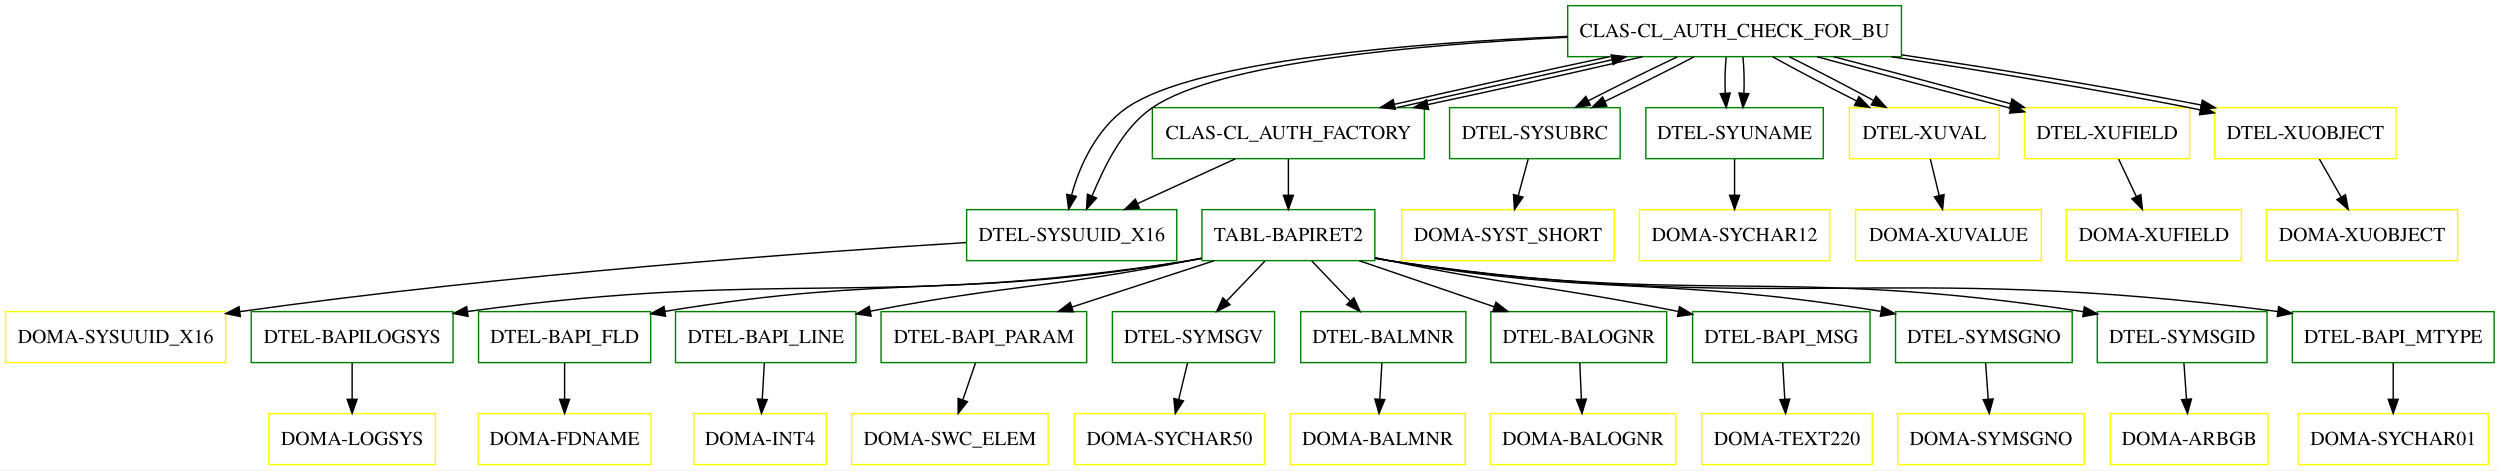
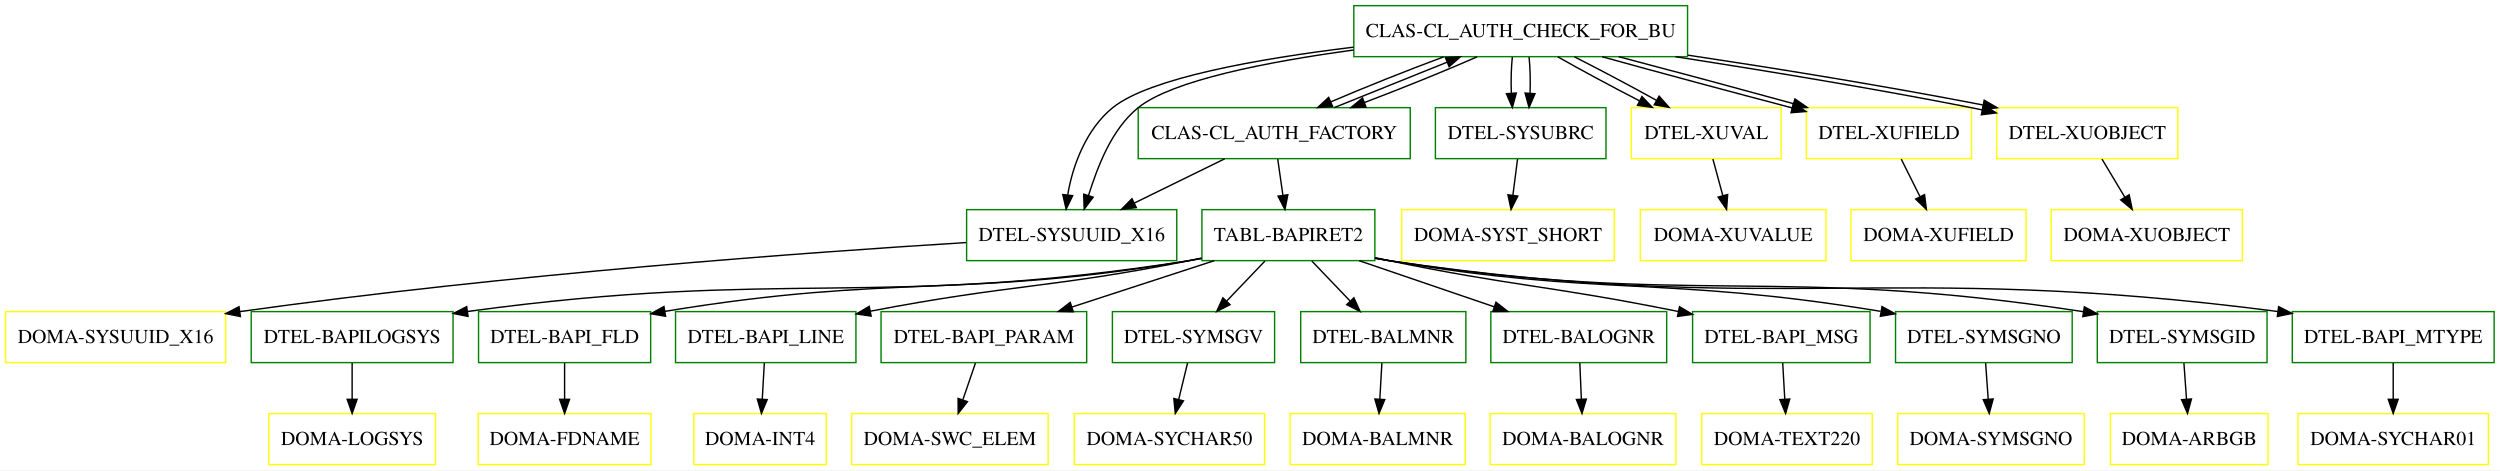
<svg xmlns="http://www.w3.org/2000/svg" xmlns:xlink="http://www.w3.org/1999/xlink" width="1765pt" height="332pt" viewBox="0.00 0.00 1764.97 332.00">
  <g id="graph0" class="graph" transform="scale(1 1) rotate(0) translate(4 328)">
    <polygon fill="white" stroke="transparent" points="-4,4 -4,-328 1760.97,-328 1760.97,4 -4,4" />
    <g id="node1" class="node">
      <g id="a_node1">
        <a xlink:href="./CLAS_CL_AUTH_CHECK_FOR_BU.html" xlink:title="CLAS-CL_AUTH_CHECK_FOR_BU">
-           <polygon fill="none" stroke="green" points="1338.4,-324 1102.78,-324 1102.78,-288 1338.4,-288 1338.4,-324" />
-           <text text-anchor="middle" x="1220.59" y="-301.8" font-family="Times,serif" font-size="14.00">CLAS-CL_AUTH_CHECK_FOR_BU</text>
+           <polygon fill="none" stroke="green" points="1187.4,-324 951.78,-324 951.78,-288 1187.4,-288 1187.4,-324" />
+           <text text-anchor="middle" x="1069.59" y="-301.8" font-family="Times,serif" font-size="14.00">CLAS-CL_AUTH_CHECK_FOR_BU</text>
        </a>
      </g>
    </g>
    <g id="node2" class="node">
      <g id="a_node2">
        <a xlink:href="./CLAS_CL_AUTH_FACTORY.html" xlink:title="CLAS-CL_AUTH_FACTORY">
-           <polygon fill="none" stroke="green" points="1001.62,-252 809.56,-252 809.56,-216 1001.62,-216 1001.62,-252" />
-           <text text-anchor="middle" x="905.59" y="-229.8" font-family="Times,serif" font-size="14.00">CLAS-CL_AUTH_FACTORY</text>
-         </a>
-       </g>
-     </g>
-     <g id="edge7" class="edge">
-       <path fill="none" stroke="black" d="M1132.16,-287.97C1084.3,-277.8 1025.95,-264.87 980.36,-254.33" />
-       <polygon fill="black" stroke="black" points="981.07,-250.9 970.54,-252.05 979.49,-257.72 981.07,-250.9" />
-     </g>
-     <g id="edge17" class="edge">
-       <path fill="none" stroke="black" d="M1155.71,-287.97C1111.95,-277.76 1053.59,-264.76 1004.17,-254.2" />
-       <polygon fill="black" stroke="black" points="1004.61,-250.71 994.1,-252.05 1003.15,-257.56 1004.61,-250.71" />
+           <polygon fill="none" stroke="green" points="991.62,-252 799.56,-252 799.56,-216 991.62,-216 991.62,-252" />
+           <text text-anchor="middle" x="895.59" y="-229.8" font-family="Times,serif" font-size="14.00">CLAS-CL_AUTH_FACTORY</text>
+         </a>
+       </g>
+     </g>
+     <g id="edge6" class="edge">
+       <path fill="none" stroke="black" d="M1015.23,-287.88C989.44,-278.31 959.36,-266.3 935.65,-256.15" />
+       <polygon fill="black" stroke="black" points="936.8,-252.83 926.24,-252.07 934.02,-259.26 936.8,-252.83" />
+     </g>
+     <g id="edge15" class="edge">
+       <path fill="none" stroke="black" d="M1038.82,-287.88C1016.65,-278.14 986.38,-265.87 959.25,-255.61" />
+       <polygon fill="black" stroke="black" points="960.39,-252.3 949.8,-252.07 957.94,-258.85 960.39,-252.3" />
    </g>
    <g id="node3" class="node">
      <g id="a_node3">
        <a xlink:href="./DTEL_SYSUBRC.html" xlink:title="DTEL-SYSUBRC">
-           <polygon fill="none" stroke="green" points="1139.81,-252 1019.38,-252 1019.38,-216 1139.81,-216 1139.81,-252" />
-           <text text-anchor="middle" x="1079.59" y="-229.8" font-family="Times,serif" font-size="14.00">DTEL-SYSUBRC</text>
-         </a>
-       </g>
-     </g>
-     <g id="edge6" class="edge">
-       <path fill="none" stroke="black" d="M1180.2,-287.88C1160.36,-278.51 1136.66,-266.81 1117.21,-256.8" />
-       <polygon fill="black" stroke="black" points="1118.8,-253.69 1108.31,-252.19 1115.58,-259.9 1118.8,-253.69" />
-     </g>
-     <g id="edge16" class="edge">
-       <path fill="none" stroke="black" d="M1192,-287.88C1173.88,-278.39 1150.08,-266.51 1129.01,-256.42" />
-       <polygon fill="black" stroke="black" points="1130.4,-253.2 1119.86,-252.07 1127.39,-259.52 1130.4,-253.2" />
+           <polygon fill="none" stroke="green" points="1129.81,-252 1009.38,-252 1009.38,-216 1129.81,-216 1129.81,-252" />
+           <text text-anchor="middle" x="1069.59" y="-229.8" font-family="Times,serif" font-size="14.00">DTEL-SYSUBRC</text>
+         </a>
+       </g>
+     </g>
+     <g id="edge5" class="edge">
+       <path fill="none" stroke="black" d="M1063.68,-287.7C1062.88,-279.98 1062.65,-270.71 1063,-262.11" />
+       <polygon fill="black" stroke="black" points="1066.49,-262.32 1063.7,-252.1 1059.51,-261.84 1066.49,-262.32" />
+     </g>
+     <g id="edge14" class="edge">
+       <path fill="none" stroke="black" d="M1075.51,-287.7C1076.3,-279.98 1076.53,-270.71 1076.19,-262.11" />
+       <polygon fill="black" stroke="black" points="1079.68,-261.84 1075.49,-252.1 1072.69,-262.32 1079.68,-261.84" />
    </g>
    <g id="node5" class="node">
      <g id="a_node5">
-         <a xlink:href="./DTEL_SYUNAME.html" xlink:title="DTEL-SYUNAME">
-           <polygon fill="none" stroke="green" points="1283.22,-252 1157.96,-252 1157.96,-216 1283.22,-216 1283.22,-252" />
-           <text text-anchor="middle" x="1220.59" y="-229.8" font-family="Times,serif" font-size="14.00">DTEL-SYUNAME</text>
-         </a>
-       </g>
-     </g>
-     <g id="edge5" class="edge">
-       <path fill="none" stroke="black" d="M1214.68,-287.7C1213.88,-279.98 1213.65,-270.71 1214,-262.11" />
-       <polygon fill="black" stroke="black" points="1217.49,-262.32 1214.7,-252.1 1210.51,-261.84 1217.49,-262.32" />
-     </g>
-     <g id="edge15" class="edge">
-       <path fill="none" stroke="black" d="M1226.51,-287.7C1227.3,-279.98 1227.53,-270.71 1227.19,-262.11" />
-       <polygon fill="black" stroke="black" points="1230.68,-261.84 1226.49,-252.1 1223.69,-262.32 1230.68,-261.84" />
+         <a xlink:href="./DTEL_XUVAL.html" xlink:title="DTEL-XUVAL">
+           <polygon fill="none" stroke="yellow" points="1253.5,-252 1147.69,-252 1147.69,-216 1253.5,-216 1253.5,-252" />
+           <text text-anchor="middle" x="1200.59" y="-229.8" font-family="Times,serif" font-size="14.00">DTEL-XUVAL</text>
+         </a>
+       </g>
+     </g>
+     <g id="edge4" class="edge">
+       <path fill="none" stroke="black" d="M1095.74,-287.88C1112.29,-278.51 1134.04,-266.81 1153.49,-256.8" />
+       <polygon fill="black" stroke="black" points="1155.2,-259.85 1162.52,-252.19 1152.02,-253.62 1155.2,-259.85" />
+     </g>
+     <g id="edge13" class="edge">
+       <path fill="none" stroke="black" d="M1107.54,-287.88C1125.79,-278.64 1147.47,-267.13 1165.36,-257.21" />
+       <polygon fill="black" stroke="black" points="1167.31,-260.13 1174.33,-252.19 1163.89,-254.02 1167.31,-260.13" />
    </g>
    <g id="node7" class="node">
      <g id="a_node7">
-         <a xlink:href="./DTEL_XUVAL.html" xlink:title="DTEL-XUVAL">
-           <polygon fill="none" stroke="yellow" points="1407.5,-252 1301.69,-252 1301.69,-216 1407.5,-216 1407.5,-252" />
-           <text text-anchor="middle" x="1354.59" y="-229.8" font-family="Times,serif" font-size="14.00">DTEL-XUVAL</text>
-         </a>
-       </g>
-     </g>
-     <g id="edge4" class="edge">
-       <path fill="none" stroke="black" d="M1247.47,-287.88C1264.5,-278.47 1286.88,-266.71 1306.82,-256.67" />
-       <polygon fill="black" stroke="black" points="1308.4,-259.79 1315.78,-252.19 1305.27,-253.53 1308.4,-259.79" />
-     </g>
-     <g id="edge14" class="edge">
-       <path fill="none" stroke="black" d="M1259.27,-287.88C1278,-278.6 1300.3,-267.03 1318.66,-257.08" />
-       <polygon fill="black" stroke="black" points="1320.5,-260.06 1327.59,-252.19 1317.14,-253.92 1320.5,-260.06" />
+         <a xlink:href="./DTEL_XUFIELD.html" xlink:title="DTEL-XUFIELD">
+           <polygon fill="none" stroke="yellow" points="1387.89,-252 1271.3,-252 1271.3,-216 1387.89,-216 1387.89,-252" />
+           <text text-anchor="middle" x="1329.59" y="-229.8" font-family="Times,serif" font-size="14.00">DTEL-XUFIELD</text>
+         </a>
+       </g>
+     </g>
+     <g id="edge3" class="edge">
+       <path fill="none" stroke="black" d="M1126.97,-287.97C1166.59,-276.99 1219.39,-262.78 1261.19,-251.84" />
+       <polygon fill="black" stroke="black" points="1262.22,-255.18 1271.01,-249.27 1260.45,-248.41 1262.22,-255.18" />
+     </g>
+     <g id="edge12" class="edge">
+       <path fill="none" stroke="black" d="M1138.75,-287.97C1176.92,-277.97 1224.08,-265.3 1262,-254.85" />
+       <polygon fill="black" stroke="black" points="1263.23,-258.15 1271.93,-252.11 1261.36,-251.4 1263.23,-258.15" />
    </g>
    <g id="node9" class="node">
      <g id="a_node9">
-         <a xlink:href="./DTEL_XUFIELD.html" xlink:title="DTEL-XUFIELD">
-           <polygon fill="none" stroke="yellow" points="1541.89,-252 1425.3,-252 1425.3,-216 1541.89,-216 1541.89,-252" />
-           <text text-anchor="middle" x="1483.59" y="-229.8" font-family="Times,serif" font-size="14.00">DTEL-XUFIELD</text>
-         </a>
-       </g>
-     </g>
-     <g id="edge3" class="edge">
-       <path fill="none" stroke="black" d="M1278.7,-287.97C1319.15,-276.89 1373.15,-262.52 1415.6,-251.54" />
-       <polygon fill="black" stroke="black" points="1416.48,-254.93 1425.29,-249.04 1414.74,-248.15 1416.48,-254.93" />
-     </g>
-     <g id="edge13" class="edge">
-       <path fill="none" stroke="black" d="M1290.48,-287.97C1329.08,-277.97 1376.79,-265.3 1415.15,-254.85" />
-       <polygon fill="black" stroke="black" points="1416.47,-258.12 1425.2,-252.11 1414.63,-251.37 1416.47,-258.12" />
+         <a xlink:href="./DTEL_XUOBJECT.html" xlink:title="DTEL-XUOBJECT">
+           <polygon fill="none" stroke="yellow" points="1533.56,-252 1405.62,-252 1405.62,-216 1533.56,-216 1533.56,-252" />
+           <text text-anchor="middle" x="1469.59" y="-229.8" font-family="Times,serif" font-size="14.00">DTEL-XUOBJECT</text>
+         </a>
+       </g>
+     </g>
+     <g id="edge2" class="edge">
+       <path fill="none" stroke="black" d="M1178.84,-287.97C1240.31,-278.41 1318.33,-265.66 1387.59,-252 1390.2,-251.49 1392.85,-250.95 1395.53,-250.39" />
+       <polygon fill="black" stroke="black" points="1396.27,-253.81 1405.32,-248.3 1394.81,-246.96 1396.27,-253.81" />
+     </g>
+     <g id="edge11" class="edge">
+       <path fill="none" stroke="black" d="M1187.56,-289.07C1249.22,-279.85 1326.06,-267.42 1395.75,-253.92" />
+       <polygon fill="black" stroke="black" points="1396.83,-257.28 1405.98,-251.92 1395.49,-250.41 1396.83,-257.28" />
    </g>
    <g id="node11" class="node">
      <g id="a_node11">
-         <a xlink:href="./DTEL_XUOBJECT.html" xlink:title="DTEL-XUOBJECT">
-           <polygon fill="none" stroke="yellow" points="1687.56,-252 1559.62,-252 1559.62,-216 1687.56,-216 1687.56,-252" />
-           <text text-anchor="middle" x="1623.59" y="-229.8" font-family="Times,serif" font-size="14.00">DTEL-XUOBJECT</text>
-         </a>
-       </g>
-     </g>
-     <g id="edge2" class="edge">
-       <path fill="none" stroke="black" d="M1331.3,-287.97C1393.28,-278.43 1471.84,-265.71 1541.59,-252 1544.2,-251.49 1546.85,-250.95 1549.53,-250.39" />
-       <polygon fill="black" stroke="black" points="1550.27,-253.81 1559.32,-248.31 1548.82,-246.97 1550.27,-253.81" />
-     </g>
-     <g id="edge12" class="edge">
-       <path fill="none" stroke="black" d="M1338.42,-289.3C1400.95,-280.06 1479.18,-267.53 1550.03,-253.86" />
-       <polygon fill="black" stroke="black" points="1550.83,-257.27 1559.98,-251.92 1549.49,-250.4 1550.83,-257.27" />
-     </g>
-     <g id="node13" class="node">
-       <g id="a_node13">
        <a xlink:href="./DTEL_SYSUUID_X16.html" xlink:title="DTEL-SYSUUID_X16">
          <polygon fill="none" stroke="green" points="826.78,-180 678.41,-180 678.41,-144 826.78,-144 826.78,-180" />
          <text text-anchor="middle" x="752.59" y="-157.8" font-family="Times,serif" font-size="14.00">DTEL-SYSUUID_X16</text>
        </a>
      </g>
    </g>
    <g id="edge1" class="edge">
-       <path fill="none" stroke="black" d="M1102.89,-302.32C993.45,-297.75 840.32,-285.4 791.59,-252 770.51,-237.55 757.88,-210.74 752.56,-190.31" />
-       <polygon fill="black" stroke="black" points="755.94,-189.36 750.45,-180.31 749.09,-190.81 755.94,-189.36" />
-     </g>
-     <g id="edge11" class="edge">
-       <path fill="none" stroke="black" d="M1102.71,-301.69C998.55,-296.65 856.23,-283.97 809.59,-252 788.31,-237.42 775.65,-210.25 767.01,-189.75" />
-       <polygon fill="black" stroke="black" points="770.16,-188.19 763.08,-180.31 763.7,-190.88 770.16,-188.19" />
+       <path fill="none" stroke="black" d="M951.6,-294.7C883.97,-286.51 807.57,-272.9 781.59,-252 762.73,-236.82 753.06,-210.53 749.82,-190.45" />
+       <polygon fill="black" stroke="black" points="753.28,-189.87 748.68,-180.32 746.32,-190.65 753.28,-189.87" />
    </g>
    <g id="edge10" class="edge">
-       <path fill="none" stroke="black" d="M982.32,-252.05C1028.15,-262.24 1086.49,-275.2 1133.98,-285.75" />
-       <polygon fill="black" stroke="black" points="1133.42,-289.21 1143.94,-287.97 1134.93,-282.38 1133.42,-289.21" />
-     </g>
-     <g id="edge8" class="edge">
-       <path fill="none" stroke="black" d="M868.16,-215.88C847.34,-206.35 821.24,-194.41 799.11,-184.28" />
-       <polygon fill="black" stroke="black" points="800.45,-181.05 789.9,-180.07 797.54,-187.41 800.45,-181.05" />
-     </g>
-     <g id="node15" class="node">
-       <g id="a_node15">
+       <path fill="none" stroke="black" d="M951.63,-292.69C890.41,-284.35 823.55,-271.28 799.59,-252 780.55,-236.68 770.88,-210.05 764.43,-189.9" />
+       <polygon fill="black" stroke="black" points="767.76,-188.8 761.41,-180.32 761.08,-190.91 767.76,-188.8" />
+     </g>
+     <g id="edge9" class="edge">
+       <path fill="none" stroke="black" d="M938.02,-252.07C961.99,-261.71 992.16,-273.85 1017.55,-284.06" />
+       <polygon fill="black" stroke="black" points="1016.44,-287.39 1027.03,-287.88 1019.06,-280.9 1016.44,-287.39" />
+     </g>
+     <g id="edge7" class="edge">
+       <path fill="none" stroke="black" d="M860.61,-215.88C841.39,-206.47 817.37,-194.71 796.85,-184.67" />
+       <polygon fill="black" stroke="black" points="798.23,-181.44 787.71,-180.19 795.15,-187.73 798.23,-181.44" />
+     </g>
+     <g id="node13" class="node">
+       <g id="a_node13">
        <a xlink:href="./TABL_BAPIRET2.html" xlink:title="TABL-BAPIRET2">
          <polygon fill="none" stroke="green" points="966.63,-180 844.55,-180 844.55,-144 966.63,-144 966.63,-180" />
          <text text-anchor="middle" x="905.59" y="-157.8" font-family="Times,serif" font-size="14.00">TABL-BAPIRET2</text>
        </a>
      </g>
    </g>
-     <g id="edge9" class="edge">
-       <path fill="none" stroke="black" d="M905.59,-215.7C905.59,-207.98 905.59,-198.71 905.59,-190.11" />
-       <polygon fill="black" stroke="black" points="909.09,-190.1 905.59,-180.1 902.09,-190.1 909.09,-190.1" />
+     <g id="edge8" class="edge">
+       <path fill="none" stroke="black" d="M898.06,-215.7C899.17,-207.98 900.49,-198.71 901.72,-190.11" />
+       <polygon fill="black" stroke="black" points="905.2,-190.5 903.15,-180.1 898.27,-189.51 905.2,-190.5" />
    </g>
    <g id="node4" class="node">
      <g id="a_node4">
        <a xlink:href="./DOMA_SYST_SHORT.html" xlink:title="DOMA-SYST_SHORT">
          <polygon fill="none" stroke="yellow" points="1135.63,-180 985.56,-180 985.56,-144 1135.63,-144 1135.63,-180" />
          <text text-anchor="middle" x="1060.59" y="-157.8" font-family="Times,serif" font-size="14.00">DOMA-SYST_SHORT</text>
        </a>
      </g>
    </g>
-     <g id="edge18" class="edge">
-       <path fill="none" stroke="black" d="M1074.9,-215.7C1072.78,-207.9 1070.23,-198.51 1067.87,-189.83" />
-       <polygon fill="black" stroke="black" points="1071.23,-188.84 1065.23,-180.1 1064.48,-190.67 1071.23,-188.84" />
+     <g id="edge16" class="edge">
+       <path fill="none" stroke="black" d="M1067.37,-215.7C1066.38,-207.98 1065.18,-198.71 1064.08,-190.11" />
+       <polygon fill="black" stroke="black" points="1067.54,-189.58 1062.79,-180.1 1060.59,-190.47 1067.54,-189.58" />
    </g>
    <g id="node6" class="node">
      <g id="a_node6">
-         <a xlink:href="./DOMA_SYCHAR12.html" xlink:title="DOMA-SYCHAR12">
-           <polygon fill="none" stroke="yellow" points="1287.79,-180 1153.39,-180 1153.39,-144 1287.79,-144 1287.79,-180" />
-           <text text-anchor="middle" x="1220.59" y="-157.8" font-family="Times,serif" font-size="14.00">DOMA-SYCHAR12</text>
-         </a>
-       </g>
-     </g>
-     <g id="edge19" class="edge">
-       <path fill="none" stroke="black" d="M1220.59,-215.7C1220.59,-207.98 1220.59,-198.71 1220.59,-190.11" />
-       <polygon fill="black" stroke="black" points="1224.09,-190.1 1220.59,-180.1 1217.09,-190.1 1224.09,-190.1" />
+         <a xlink:href="./DOMA_XUVALUE.html" xlink:title="DOMA-XUVALUE">
+           <polygon fill="none" stroke="yellow" points="1285.16,-180 1154.03,-180 1154.03,-144 1285.16,-144 1285.16,-180" />
+           <text text-anchor="middle" x="1219.59" y="-157.8" font-family="Times,serif" font-size="14.00">DOMA-XUVALUE</text>
+         </a>
+       </g>
+     </g>
+     <g id="edge17" class="edge">
+       <path fill="none" stroke="black" d="M1205.29,-215.7C1207.41,-207.9 1209.95,-198.51 1212.31,-189.83" />
+       <polygon fill="black" stroke="black" points="1215.71,-190.67 1214.95,-180.1 1208.95,-188.84 1215.71,-190.67" />
    </g>
    <g id="node8" class="node">
      <g id="a_node8">
-         <a xlink:href="./DOMA_XUVALUE.html" xlink:title="DOMA-XUVALUE">
-           <polygon fill="none" stroke="yellow" points="1437.16,-180 1306.03,-180 1306.03,-144 1437.16,-144 1437.16,-180" />
-           <text text-anchor="middle" x="1371.59" y="-157.8" font-family="Times,serif" font-size="14.00">DOMA-XUVALUE</text>
-         </a>
-       </g>
-     </g>
-     <g id="edge20" class="edge">
-       <path fill="none" stroke="black" d="M1358.79,-215.7C1360.69,-207.9 1362.97,-198.51 1365.08,-189.83" />
-       <polygon fill="black" stroke="black" points="1368.48,-190.65 1367.44,-180.1 1361.68,-189 1368.48,-190.65" />
+         <a xlink:href="./DOMA_XUFIELD.html" xlink:title="DOMA-XUFIELD">
+           <polygon fill="none" stroke="yellow" points="1426.39,-180 1302.8,-180 1302.8,-144 1426.39,-144 1426.39,-180" />
+           <text text-anchor="middle" x="1364.59" y="-157.8" font-family="Times,serif" font-size="14.00">DOMA-XUFIELD</text>
+         </a>
+       </g>
+     </g>
+     <g id="edge18" class="edge">
+       <path fill="none" stroke="black" d="M1338.24,-215.7C1342.23,-207.73 1347.04,-198.1 1351.46,-189.26" />
+       <polygon fill="black" stroke="black" points="1354.7,-190.61 1356.04,-180.1 1348.44,-187.48 1354.7,-190.61" />
    </g>
    <g id="node10" class="node">
      <g id="a_node10">
-         <a xlink:href="./DOMA_XUFIELD.html" xlink:title="DOMA-XUFIELD">
-           <polygon fill="none" stroke="yellow" points="1578.39,-180 1454.8,-180 1454.8,-144 1578.39,-144 1578.39,-180" />
-           <text text-anchor="middle" x="1516.59" y="-157.8" font-family="Times,serif" font-size="14.00">DOMA-XUFIELD</text>
-         </a>
-       </g>
-     </g>
-     <g id="edge21" class="edge">
-       <path fill="none" stroke="black" d="M1491.75,-215.7C1495.51,-207.73 1500.04,-198.1 1504.21,-189.26" />
-       <polygon fill="black" stroke="black" points="1507.43,-190.64 1508.53,-180.1 1501.1,-187.66 1507.43,-190.64" />
+         <a xlink:href="./DOMA_XUOBJECT.html" xlink:title="DOMA-XUOBJECT">
+           <polygon fill="none" stroke="yellow" points="1579.06,-180 1444.12,-180 1444.12,-144 1579.06,-144 1579.06,-180" />
+           <text text-anchor="middle" x="1511.59" y="-157.8" font-family="Times,serif" font-size="14.00">DOMA-XUOBJECT</text>
+         </a>
+       </g>
+     </g>
+     <g id="edge19" class="edge">
+       <path fill="none" stroke="black" d="M1479.97,-215.7C1484.86,-207.56 1490.78,-197.69 1496.17,-188.7" />
+       <polygon fill="black" stroke="black" points="1499.19,-190.48 1501.33,-180.1 1493.18,-186.88 1499.19,-190.48" />
    </g>
    <g id="node12" class="node">
      <g id="a_node12">
-         <a xlink:href="./DOMA_XUOBJECT.html" xlink:title="DOMA-XUOBJECT">
-           <polygon fill="none" stroke="yellow" points="1731.06,-180 1596.12,-180 1596.12,-144 1731.06,-144 1731.06,-180" />
-           <text text-anchor="middle" x="1663.59" y="-157.8" font-family="Times,serif" font-size="14.00">DOMA-XUOBJECT</text>
-         </a>
-       </g>
-     </g>
-     <g id="edge22" class="edge">
-       <path fill="none" stroke="black" d="M1633.48,-215.7C1638.08,-207.64 1643.65,-197.89 1648.74,-188.98" />
-       <polygon fill="black" stroke="black" points="1651.9,-190.52 1653.82,-180.1 1645.82,-187.05 1651.9,-190.52" />
-     </g>
-     <g id="node14" class="node">
-       <g id="a_node14">
        <a xlink:href="./DOMA_SYSUUID_X16.html" xlink:title="DOMA-SYSUUID_X16">
          <polygon fill="none" stroke="yellow" points="155.28,-108 -0.09,-108 -0.09,-72 155.28,-72 155.28,-108" />
          <text text-anchor="middle" x="77.59" y="-85.8" font-family="Times,serif" font-size="14.00">DOMA-SYSUUID_X16</text>
        </a>
      </g>
    </g>
-     <g id="edge23" class="edge">
+     <g id="edge20" class="edge">
      <path fill="none" stroke="black" d="M678.05,-156.75C568.06,-149.94 355.68,-134.68 165.23,-108" />
      <polygon fill="black" stroke="black" points="165.7,-104.53 155.31,-106.6 164.72,-111.46 165.7,-104.53" />
    </g>
-     <g id="node16" class="node">
-       <g id="a_node16">
+     <g id="node14" class="node">
+       <g id="a_node14">
        <a xlink:href="./DTEL_BAPILOGSYS.html" xlink:title="DTEL-BAPILOGSYS">
          <polygon fill="none" stroke="green" points="315.84,-108 173.34,-108 173.34,-72 315.84,-72 315.84,-108" />
          <text text-anchor="middle" x="244.59" y="-85.8" font-family="Times,serif" font-size="14.00">DTEL-BAPILOGSYS</text>
        </a>
      </g>
    </g>
-     <g id="edge34" class="edge">
+     <g id="edge31" class="edge">
      <path fill="none" stroke="black" d="M844.25,-145.49C841.33,-144.94 838.43,-144.44 835.59,-144 613.92,-109.52 551.85,-138.85 326.21,-108.11" />
      <polygon fill="black" stroke="black" points="326.42,-104.6 316.03,-106.7 325.46,-111.54 326.42,-104.6" />
    </g>
-     <g id="node18" class="node">
-       <g id="a_node18">
+     <g id="node16" class="node">
+       <g id="a_node16">
        <a xlink:href="./DTEL_BAPI_FLD.html" xlink:title="DTEL-BAPI_FLD">
          <polygon fill="none" stroke="green" points="455.35,-108 333.84,-108 333.84,-72 455.35,-72 455.35,-108" />
          <text text-anchor="middle" x="394.59" y="-85.8" font-family="Times,serif" font-size="14.00">DTEL-BAPI_FLD</text>
        </a>
      </g>
    </g>
-     <g id="edge33" class="edge">
+     <g id="edge30" class="edge">
      <path fill="none" stroke="black" d="M844.23,-145.58C841.32,-145.01 838.43,-144.48 835.59,-144 675.01,-116.87 629.11,-135.19 465.37,-108.17" />
      <polygon fill="black" stroke="black" points="465.89,-104.71 455.44,-106.5 464.73,-111.61 465.89,-104.71" />
    </g>
-     <g id="node20" class="node">
-       <g id="a_node20">
+     <g id="node18" class="node">
+       <g id="a_node18">
        <a xlink:href="./DTEL_BAPI_LINE.html" xlink:title="DTEL-BAPI_LINE">
          <polygon fill="none" stroke="green" points="600.28,-108 472.91,-108 472.91,-72 600.28,-72 600.28,-108" />
          <text text-anchor="middle" x="536.59" y="-85.8" font-family="Times,serif" font-size="14.00">DTEL-BAPI_LINE</text>
        </a>
      </g>
    </g>
-     <g id="edge32" class="edge">
+     <g id="edge29" class="edge">
      <path fill="none" stroke="black" d="M844.19,-145.79C841.29,-145.17 838.41,-144.57 835.59,-144 738.56,-124.56 710.55,-127.53 610.45,-108.29" />
      <polygon fill="black" stroke="black" points="611.01,-104.84 600.53,-106.36 609.67,-111.71 611.01,-104.84" />
    </g>
-     <g id="node22" class="node">
-       <g id="a_node22">
+     <g id="node20" class="node">
+       <g id="a_node20">
        <a xlink:href="./DTEL_BAPI_PARAM.html" xlink:title="DTEL-BAPI_PARAM">
          <polygon fill="none" stroke="green" points="763.18,-108 618,-108 618,-72 763.18,-72 763.18,-108" />
          <text text-anchor="middle" x="690.59" y="-85.8" font-family="Times,serif" font-size="14.00">DTEL-BAPI_PARAM</text>
        </a>
      </g>
    </g>
-     <g id="edge31" class="edge">
+     <g id="edge28" class="edge">
      <path fill="none" stroke="black" d="M853.27,-143.97C822.97,-134.1 784.64,-121.62 752.8,-111.25" />
      <polygon fill="black" stroke="black" points="753.74,-107.88 743.15,-108.11 751.57,-114.53 753.74,-107.88" />
    </g>
-     <g id="node24" class="node">
-       <g id="a_node24">
+     <g id="node22" class="node">
+       <g id="a_node22">
        <a xlink:href="./DTEL_SYMSGV.html" xlink:title="DTEL-SYMSGV">
          <polygon fill="none" stroke="green" points="895.85,-108 781.34,-108 781.34,-72 895.85,-72 895.85,-108" />
          <text text-anchor="middle" x="838.59" y="-85.8" font-family="Times,serif" font-size="14.00">DTEL-SYMSGV</text>
        </a>
      </g>
    </g>
-     <g id="edge30" class="edge">
+     <g id="edge27" class="edge">
      <path fill="none" stroke="black" d="M889.03,-143.7C880.92,-135.22 871,-124.86 862.12,-115.58" />
      <polygon fill="black" stroke="black" points="864.41,-112.91 854.96,-108.1 859.35,-117.75 864.41,-112.91" />
    </g>
-     <g id="node26" class="node">
-       <g id="a_node26">
+     <g id="node24" class="node">
+       <g id="a_node24">
        <a xlink:href="./DTEL_BALMNR.html" xlink:title="DTEL-BALMNR">
          <polygon fill="none" stroke="green" points="1030.9,-108 914.28,-108 914.28,-72 1030.9,-72 1030.9,-108" />
          <text text-anchor="middle" x="972.59" y="-85.8" font-family="Times,serif" font-size="14.00">DTEL-BALMNR</text>
        </a>
      </g>
    </g>
-     <g id="edge29" class="edge">
+     <g id="edge26" class="edge">
      <path fill="none" stroke="black" d="M922.15,-143.7C930.27,-135.22 940.18,-124.86 949.06,-115.58" />
      <polygon fill="black" stroke="black" points="951.83,-117.75 956.22,-108.1 946.78,-112.91 951.83,-117.75" />
    </g>
-     <g id="node28" class="node">
-       <g id="a_node28">
+     <g id="node26" class="node">
+       <g id="a_node26">
        <a xlink:href="./DTEL_BALOGNR.html" xlink:title="DTEL-BALOGNR">
          <polygon fill="none" stroke="green" points="1172.67,-108 1048.51,-108 1048.51,-72 1172.67,-72 1172.67,-108" />
          <text text-anchor="middle" x="1110.59" y="-85.8" font-family="Times,serif" font-size="14.00">DTEL-BALOGNR</text>
        </a>
      </g>
    </g>
-     <g id="edge28" class="edge">
+     <g id="edge25" class="edge">
      <path fill="none" stroke="black" d="M955.48,-143.97C984.25,-134.14 1020.6,-121.73 1050.88,-111.39" />
      <polygon fill="black" stroke="black" points="1052.15,-114.65 1060.48,-108.11 1049.89,-108.03 1052.15,-114.65" />
    </g>
-     <g id="node30" class="node">
-       <g id="a_node30">
+     <g id="node28" class="node">
+       <g id="a_node28">
        <a xlink:href="./DTEL_BAPI_MSG.html" xlink:title="DTEL-BAPI_MSG">
          <polygon fill="none" stroke="green" points="1316.24,-108 1190.95,-108 1190.95,-72 1316.24,-72 1316.24,-108" />
          <text text-anchor="middle" x="1253.59" y="-85.8" font-family="Times,serif" font-size="14.00">DTEL-BAPI_MSG</text>
        </a>
      </g>
    </g>
-     <g id="edge27" class="edge">
+     <g id="edge24" class="edge">
      <path fill="none" stroke="black" d="M966.73,-146.11C970.06,-145.38 973.37,-144.67 976.59,-144 1064.08,-125.86 1089.28,-126.56 1180.84,-108.09" />
      <polygon fill="black" stroke="black" points="1181.71,-111.48 1190.81,-106.05 1180.31,-104.62 1181.71,-111.48" />
    </g>
-     <g id="node32" class="node">
-       <g id="a_node32">
+     <g id="node30" class="node">
+       <g id="a_node30">
        <a xlink:href="./DTEL_SYMSGNO.html" xlink:title="DTEL-SYMSGNO">
          <polygon fill="none" stroke="green" points="1458.95,-108 1334.23,-108 1334.23,-72 1458.95,-72 1458.95,-108" />
          <text text-anchor="middle" x="1396.59" y="-85.8" font-family="Times,serif" font-size="14.00">DTEL-SYMSGNO</text>
        </a>
      </g>
    </g>
-     <g id="edge26" class="edge">
+     <g id="edge23" class="edge">
      <path fill="none" stroke="black" d="M966.68,-145.83C970.02,-145.17 973.34,-144.55 976.59,-144 1127,-118.35 1170.04,-133.53 1323.68,-108.2" />
      <polygon fill="black" stroke="black" points="1324.68,-111.58 1333.96,-106.47 1323.52,-104.68 1324.68,-111.58" />
    </g>
-     <g id="node34" class="node">
-       <g id="a_node34">
+     <g id="node32" class="node">
+       <g id="a_node32">
        <a xlink:href="./DTEL_SYMSGID.html" xlink:title="DTEL-SYMSGID">
          <polygon fill="none" stroke="green" points="1596.51,-108 1476.68,-108 1476.68,-72 1596.51,-72 1596.51,-108" />
          <text text-anchor="middle" x="1536.59" y="-85.8" font-family="Times,serif" font-size="14.00">DTEL-SYMSGID</text>
        </a>
      </g>
    </g>
-     <g id="edge25" class="edge">
+     <g id="edge22" class="edge">
      <path fill="none" stroke="black" d="M966.66,-145.72C970.01,-145.08 973.34,-144.51 976.59,-144 1189.53,-110.92 1249.68,-141.34 1466.76,-107.95" />
      <polygon fill="black" stroke="black" points="1467.54,-111.37 1476.88,-106.36 1466.46,-104.45 1467.54,-111.37" />
    </g>
-     <g id="node36" class="node">
-       <g id="a_node36">
+     <g id="node34" class="node">
+       <g id="a_node34">
        <a xlink:href="./DTEL_BAPI_MTYPE.html" xlink:title="DTEL-BAPI_MTYPE">
          <polygon fill="none" stroke="green" points="1756.84,-108 1614.34,-108 1614.34,-72 1756.84,-72 1756.84,-108" />
          <text text-anchor="middle" x="1685.59" y="-85.8" font-family="Times,serif" font-size="14.00">DTEL-BAPI_MTYPE</text>
        </a>
      </g>
    </g>
-     <g id="edge24" class="edge">
+     <g id="edge21" class="edge">
      <path fill="none" stroke="black" d="M966.65,-145.65C970,-145.04 973.33,-144.48 976.59,-144 1250.38,-103.72 1326.29,-144.24 1604.19,-108.06" />
      <polygon fill="black" stroke="black" points="1604.7,-111.52 1614.16,-106.74 1603.78,-104.58 1604.7,-111.52" />
    </g>
-     <g id="node17" class="node">
-       <g id="a_node17">
+     <g id="node15" class="node">
+       <g id="a_node15">
        <a xlink:href="./DOMA_LOGSYS.html" xlink:title="DOMA-LOGSYS">
          <polygon fill="none" stroke="yellow" points="303.45,-36 185.73,-36 185.73,0 303.45,0 303.45,-36" />
          <text text-anchor="middle" x="244.59" y="-13.8" font-family="Times,serif" font-size="14.00">DOMA-LOGSYS</text>
        </a>
      </g>
    </g>
-     <g id="edge35" class="edge">
+     <g id="edge32" class="edge">
      <path fill="none" stroke="black" d="M244.59,-71.7C244.59,-63.98 244.59,-54.71 244.59,-46.11" />
      <polygon fill="black" stroke="black" points="248.09,-46.1 244.59,-36.1 241.09,-46.1 248.09,-46.1" />
    </g>
-     <g id="node19" class="node">
-       <g id="a_node19">
+     <g id="node17" class="node">
+       <g id="a_node17">
        <a xlink:href="./DOMA_FDNAME.html" xlink:title="DOMA-FDNAME">
          <polygon fill="none" stroke="yellow" points="455.62,-36 333.57,-36 333.57,0 455.62,0 455.62,-36" />
          <text text-anchor="middle" x="394.59" y="-13.8" font-family="Times,serif" font-size="14.00">DOMA-FDNAME</text>
        </a>
      </g>
    </g>
-     <g id="edge36" class="edge">
+     <g id="edge33" class="edge">
      <path fill="none" stroke="black" d="M394.59,-71.7C394.59,-63.98 394.59,-54.71 394.59,-46.11" />
      <polygon fill="black" stroke="black" points="398.09,-46.1 394.59,-36.1 391.09,-46.1 398.09,-46.1" />
    </g>
-     <g id="node21" class="node">
-       <g id="a_node21">
+     <g id="node19" class="node">
+       <g id="a_node19">
        <a xlink:href="./DOMA_INT4.html" xlink:title="DOMA-INT4">
          <polygon fill="none" stroke="yellow" points="579.34,-36 485.85,-36 485.85,0 579.34,0 579.34,-36" />
          <text text-anchor="middle" x="532.59" y="-13.8" font-family="Times,serif" font-size="14.00">DOMA-INT4</text>
        </a>
      </g>
    </g>
-     <g id="edge37" class="edge">
+     <g id="edge34" class="edge">
      <path fill="none" stroke="black" d="M535.6,-71.7C535.16,-63.98 534.63,-54.71 534.14,-46.11" />
      <polygon fill="black" stroke="black" points="537.63,-45.89 533.57,-36.1 530.65,-46.29 537.63,-45.89" />
    </g>
-     <g id="node23" class="node">
-       <g id="a_node23">
+     <g id="node21" class="node">
+       <g id="a_node21">
        <a xlink:href="./DOMA_SWC_ELEM.html" xlink:title="DOMA-SWC_ELEM">
          <polygon fill="none" stroke="yellow" points="735.95,-36 597.23,-36 597.23,0 735.95,0 735.95,-36" />
          <text text-anchor="middle" x="666.59" y="-13.8" font-family="Times,serif" font-size="14.00">DOMA-SWC_ELEM</text>
        </a>
      </g>
    </g>
-     <g id="edge38" class="edge">
+     <g id="edge35" class="edge">
      <path fill="none" stroke="black" d="M684.66,-71.7C681.99,-63.9 678.77,-54.51 675.79,-45.83" />
      <polygon fill="black" stroke="black" points="679.01,-44.43 672.46,-36.1 672.39,-46.7 679.01,-44.43" />
    </g>
-     <g id="node25" class="node">
-       <g id="a_node25">
+     <g id="node23" class="node">
+       <g id="a_node23">
        <a xlink:href="./DOMA_SYCHAR50.html" xlink:title="DOMA-SYCHAR50">
          <polygon fill="none" stroke="yellow" points="888.79,-36 754.39,-36 754.39,0 888.79,0 888.79,-36" />
          <text text-anchor="middle" x="821.59" y="-13.8" font-family="Times,serif" font-size="14.00">DOMA-SYCHAR50</text>
        </a>
      </g>
    </g>
-     <g id="edge39" class="edge">
+     <g id="edge36" class="edge">
      <path fill="none" stroke="black" d="M834.39,-71.7C832.5,-63.9 830.22,-54.51 828.11,-45.83" />
      <polygon fill="black" stroke="black" points="831.51,-45 825.75,-36.1 824.7,-46.65 831.51,-45" />
    </g>
-     <g id="node27" class="node">
-       <g id="a_node27">
+     <g id="node25" class="node">
+       <g id="a_node25">
        <a xlink:href="./DOMA_BALMNR.html" xlink:title="DOMA-BALMNR">
          <polygon fill="none" stroke="yellow" points="1030.4,-36 906.78,-36 906.78,0 1030.4,0 1030.4,-36" />
          <text text-anchor="middle" x="968.59" y="-13.8" font-family="Times,serif" font-size="14.00">DOMA-BALMNR</text>
        </a>
      </g>
    </g>
-     <g id="edge40" class="edge">
+     <g id="edge37" class="edge">
      <path fill="none" stroke="black" d="M971.6,-71.7C971.16,-63.98 970.63,-54.71 970.14,-46.11" />
      <polygon fill="black" stroke="black" points="973.63,-45.89 969.57,-36.1 966.65,-46.29 973.63,-45.89" />
    </g>
-     <g id="node29" class="node">
-       <g id="a_node29">
+     <g id="node27" class="node">
+       <g id="a_node27">
        <a xlink:href="./DOMA_BALOGNR.html" xlink:title="DOMA-BALOGNR">
          <polygon fill="none" stroke="yellow" points="1179.17,-36 1048.01,-36 1048.01,0 1179.17,0 1179.17,-36" />
          <text text-anchor="middle" x="1113.59" y="-13.8" font-family="Times,serif" font-size="14.00">DOMA-BALOGNR</text>
        </a>
      </g>
    </g>
-     <g id="edge41" class="edge">
+     <g id="edge38" class="edge">
      <path fill="none" stroke="black" d="M1111.33,-71.7C1111.66,-63.98 1112.06,-54.71 1112.43,-46.11" />
      <polygon fill="black" stroke="black" points="1115.93,-46.25 1112.86,-36.1 1108.93,-45.95 1115.93,-46.25" />
    </g>
-     <g id="node31" class="node">
-       <g id="a_node31">
+     <g id="node29" class="node">
+       <g id="a_node29">
        <a xlink:href="./DOMA_TEXT220.html" xlink:title="DOMA-TEXT220">
          <polygon fill="none" stroke="yellow" points="1317.78,-36 1197.4,-36 1197.4,0 1317.78,0 1317.78,-36" />
          <text text-anchor="middle" x="1257.59" y="-13.8" font-family="Times,serif" font-size="14.00">DOMA-TEXT220</text>
        </a>
      </g>
    </g>
-     <g id="edge42" class="edge">
+     <g id="edge39" class="edge">
      <path fill="none" stroke="black" d="M1254.58,-71.7C1255.02,-63.98 1255.55,-54.71 1256.04,-46.11" />
      <polygon fill="black" stroke="black" points="1259.54,-46.29 1256.61,-36.1 1252.55,-45.89 1259.54,-46.29" />
    </g>
-     <g id="node33" class="node">
-       <g id="a_node33">
+     <g id="node31" class="node">
+       <g id="a_node31">
        <a xlink:href="./DOMA_SYMSGNO.html" xlink:title="DOMA-SYMSGNO">
          <polygon fill="none" stroke="yellow" points="1467.45,-36 1335.73,-36 1335.73,0 1467.45,0 1467.45,-36" />
          <text text-anchor="middle" x="1401.59" y="-13.8" font-family="Times,serif" font-size="14.00">DOMA-SYMSGNO</text>
        </a>
      </g>
    </g>
-     <g id="edge43" class="edge">
+     <g id="edge40" class="edge">
      <path fill="none" stroke="black" d="M1397.83,-71.7C1398.38,-63.98 1399.04,-54.71 1399.66,-46.11" />
      <polygon fill="black" stroke="black" points="1403.15,-46.33 1400.37,-36.1 1396.17,-45.83 1403.15,-46.33" />
    </g>
-     <g id="node35" class="node">
-       <g id="a_node35">
+     <g id="node33" class="node">
+       <g id="a_node33">
        <a xlink:href="./DOMA_ARBGB.html" xlink:title="DOMA-ARBGB">
          <polygon fill="none" stroke="yellow" points="1597.24,-36 1485.94,-36 1485.94,0 1597.24,0 1597.24,-36" />
          <text text-anchor="middle" x="1541.59" y="-13.8" font-family="Times,serif" font-size="14.00">DOMA-ARBGB</text>
        </a>
      </g>
    </g>
-     <g id="edge44" class="edge">
+     <g id="edge41" class="edge">
      <path fill="none" stroke="black" d="M1537.83,-71.7C1538.38,-63.98 1539.04,-54.71 1539.66,-46.11" />
      <polygon fill="black" stroke="black" points="1543.15,-46.33 1540.37,-36.1 1536.17,-45.83 1543.15,-46.33" />
    </g>
-     <g id="node37" class="node">
-       <g id="a_node37">
+     <g id="node35" class="node">
+       <g id="a_node35">
        <a xlink:href="./DOMA_SYCHAR01.html" xlink:title="DOMA-SYCHAR01">
          <polygon fill="none" stroke="yellow" points="1752.79,-36 1618.39,-36 1618.39,0 1752.79,0 1752.79,-36" />
          <text text-anchor="middle" x="1685.59" y="-13.8" font-family="Times,serif" font-size="14.00">DOMA-SYCHAR01</text>
        </a>
      </g>
    </g>
-     <g id="edge45" class="edge">
+     <g id="edge42" class="edge">
      <path fill="none" stroke="black" d="M1685.59,-71.7C1685.59,-63.98 1685.59,-54.71 1685.59,-46.11" />
      <polygon fill="black" stroke="black" points="1689.09,-46.1 1685.59,-36.1 1682.09,-46.1 1689.09,-46.1" />
    </g>
  </g>
</svg>
